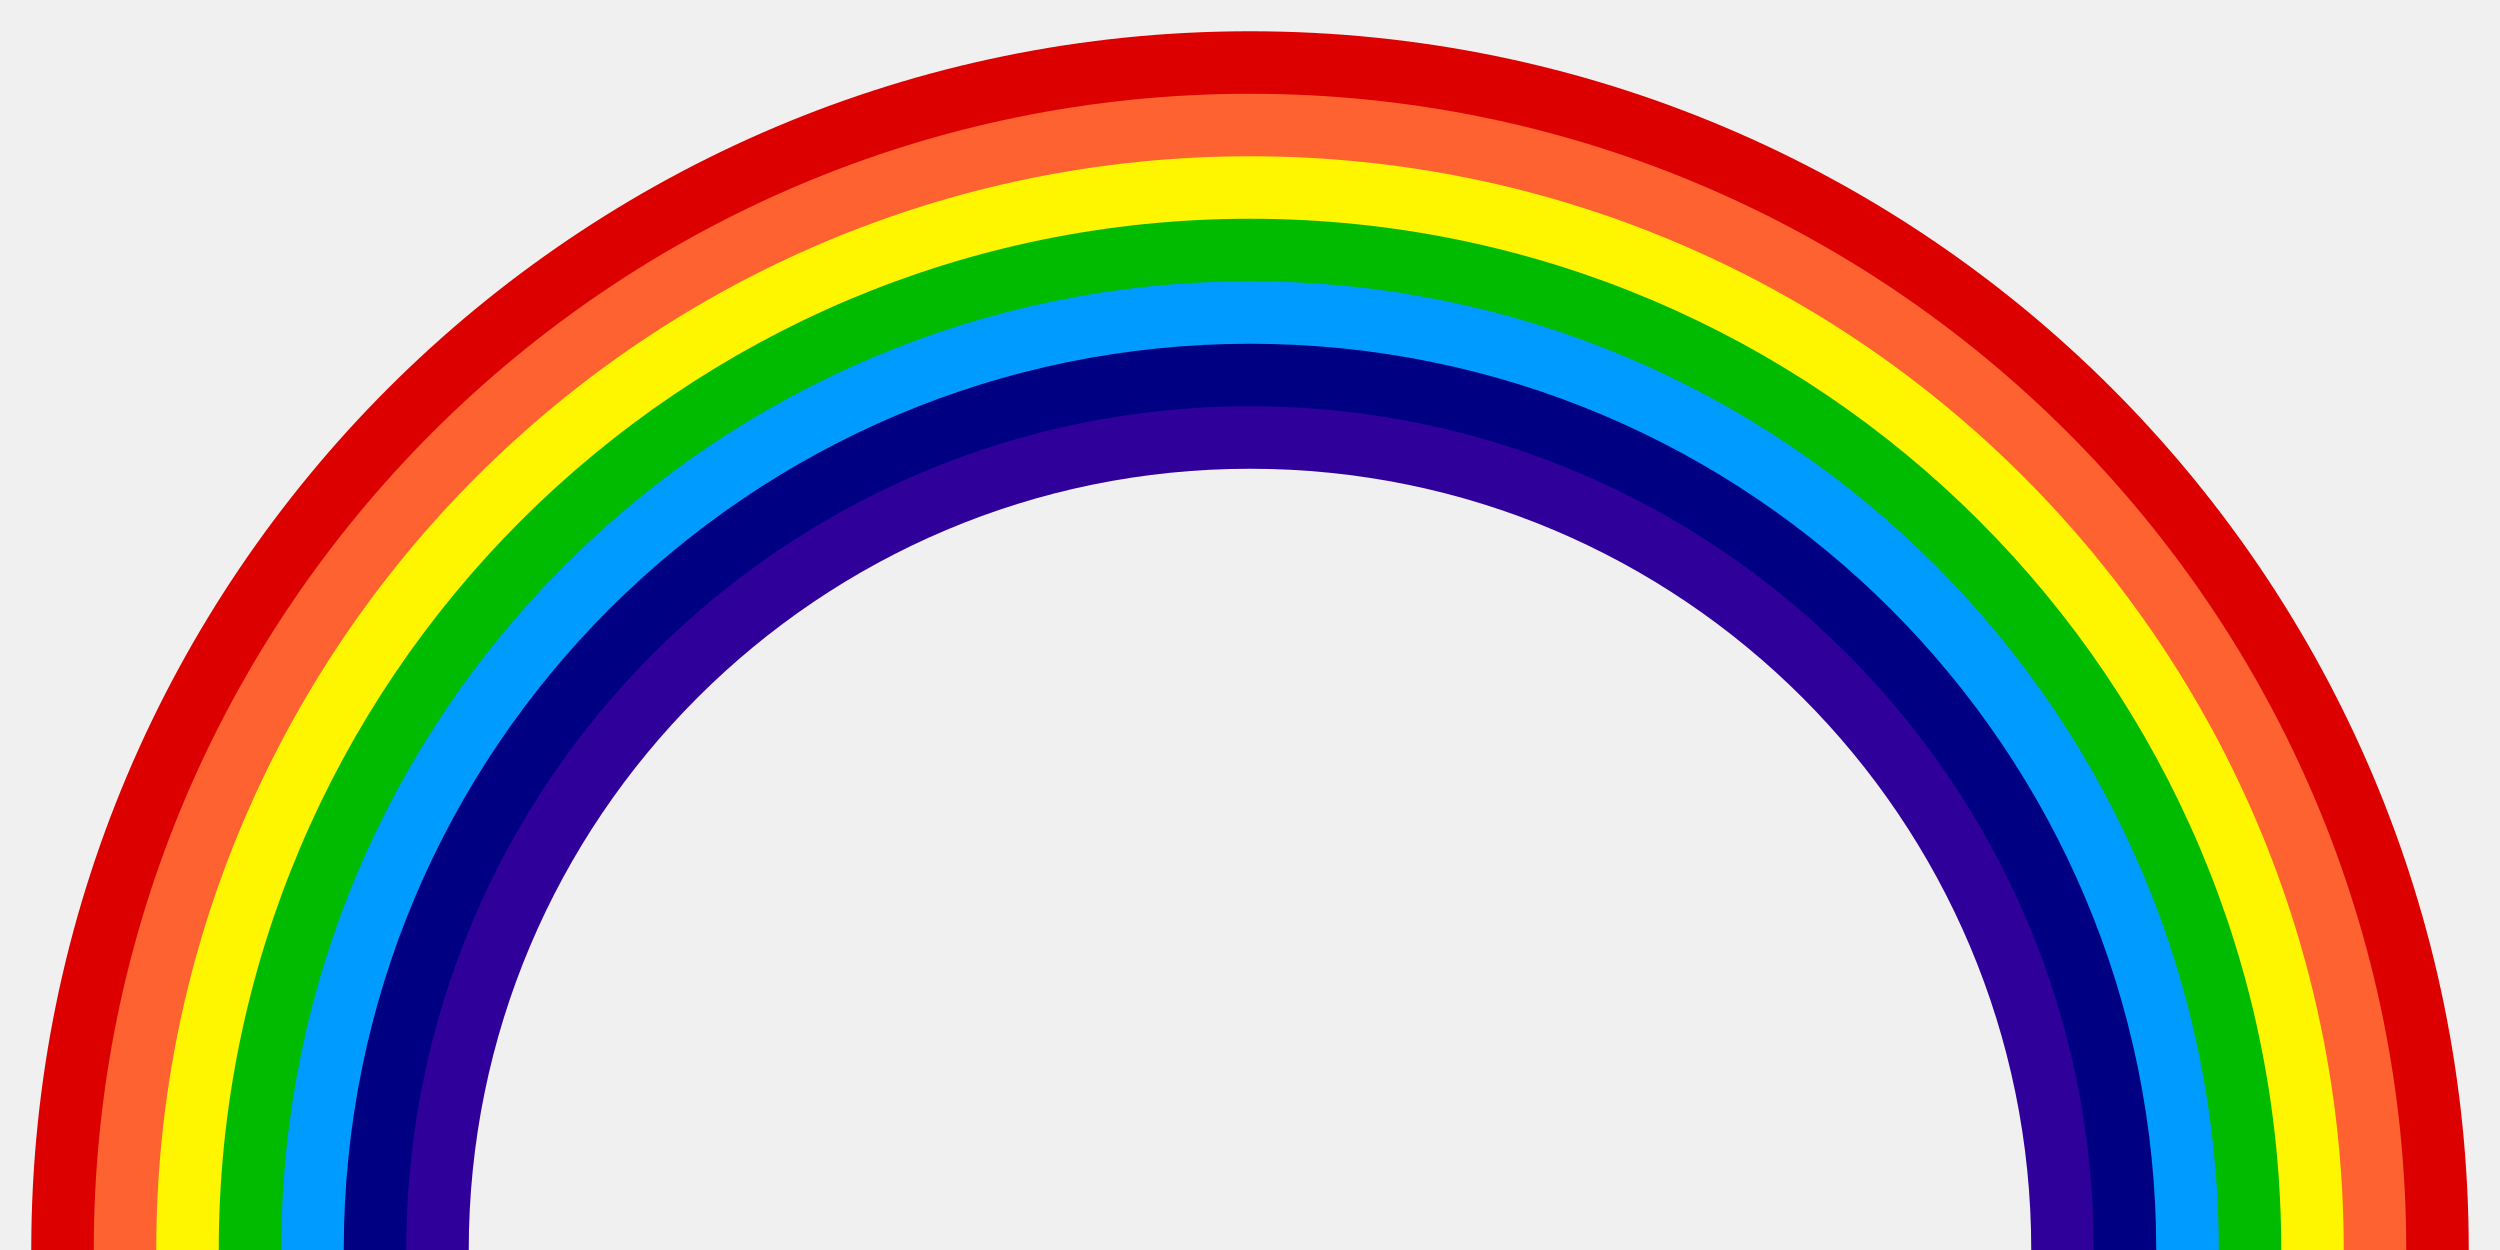
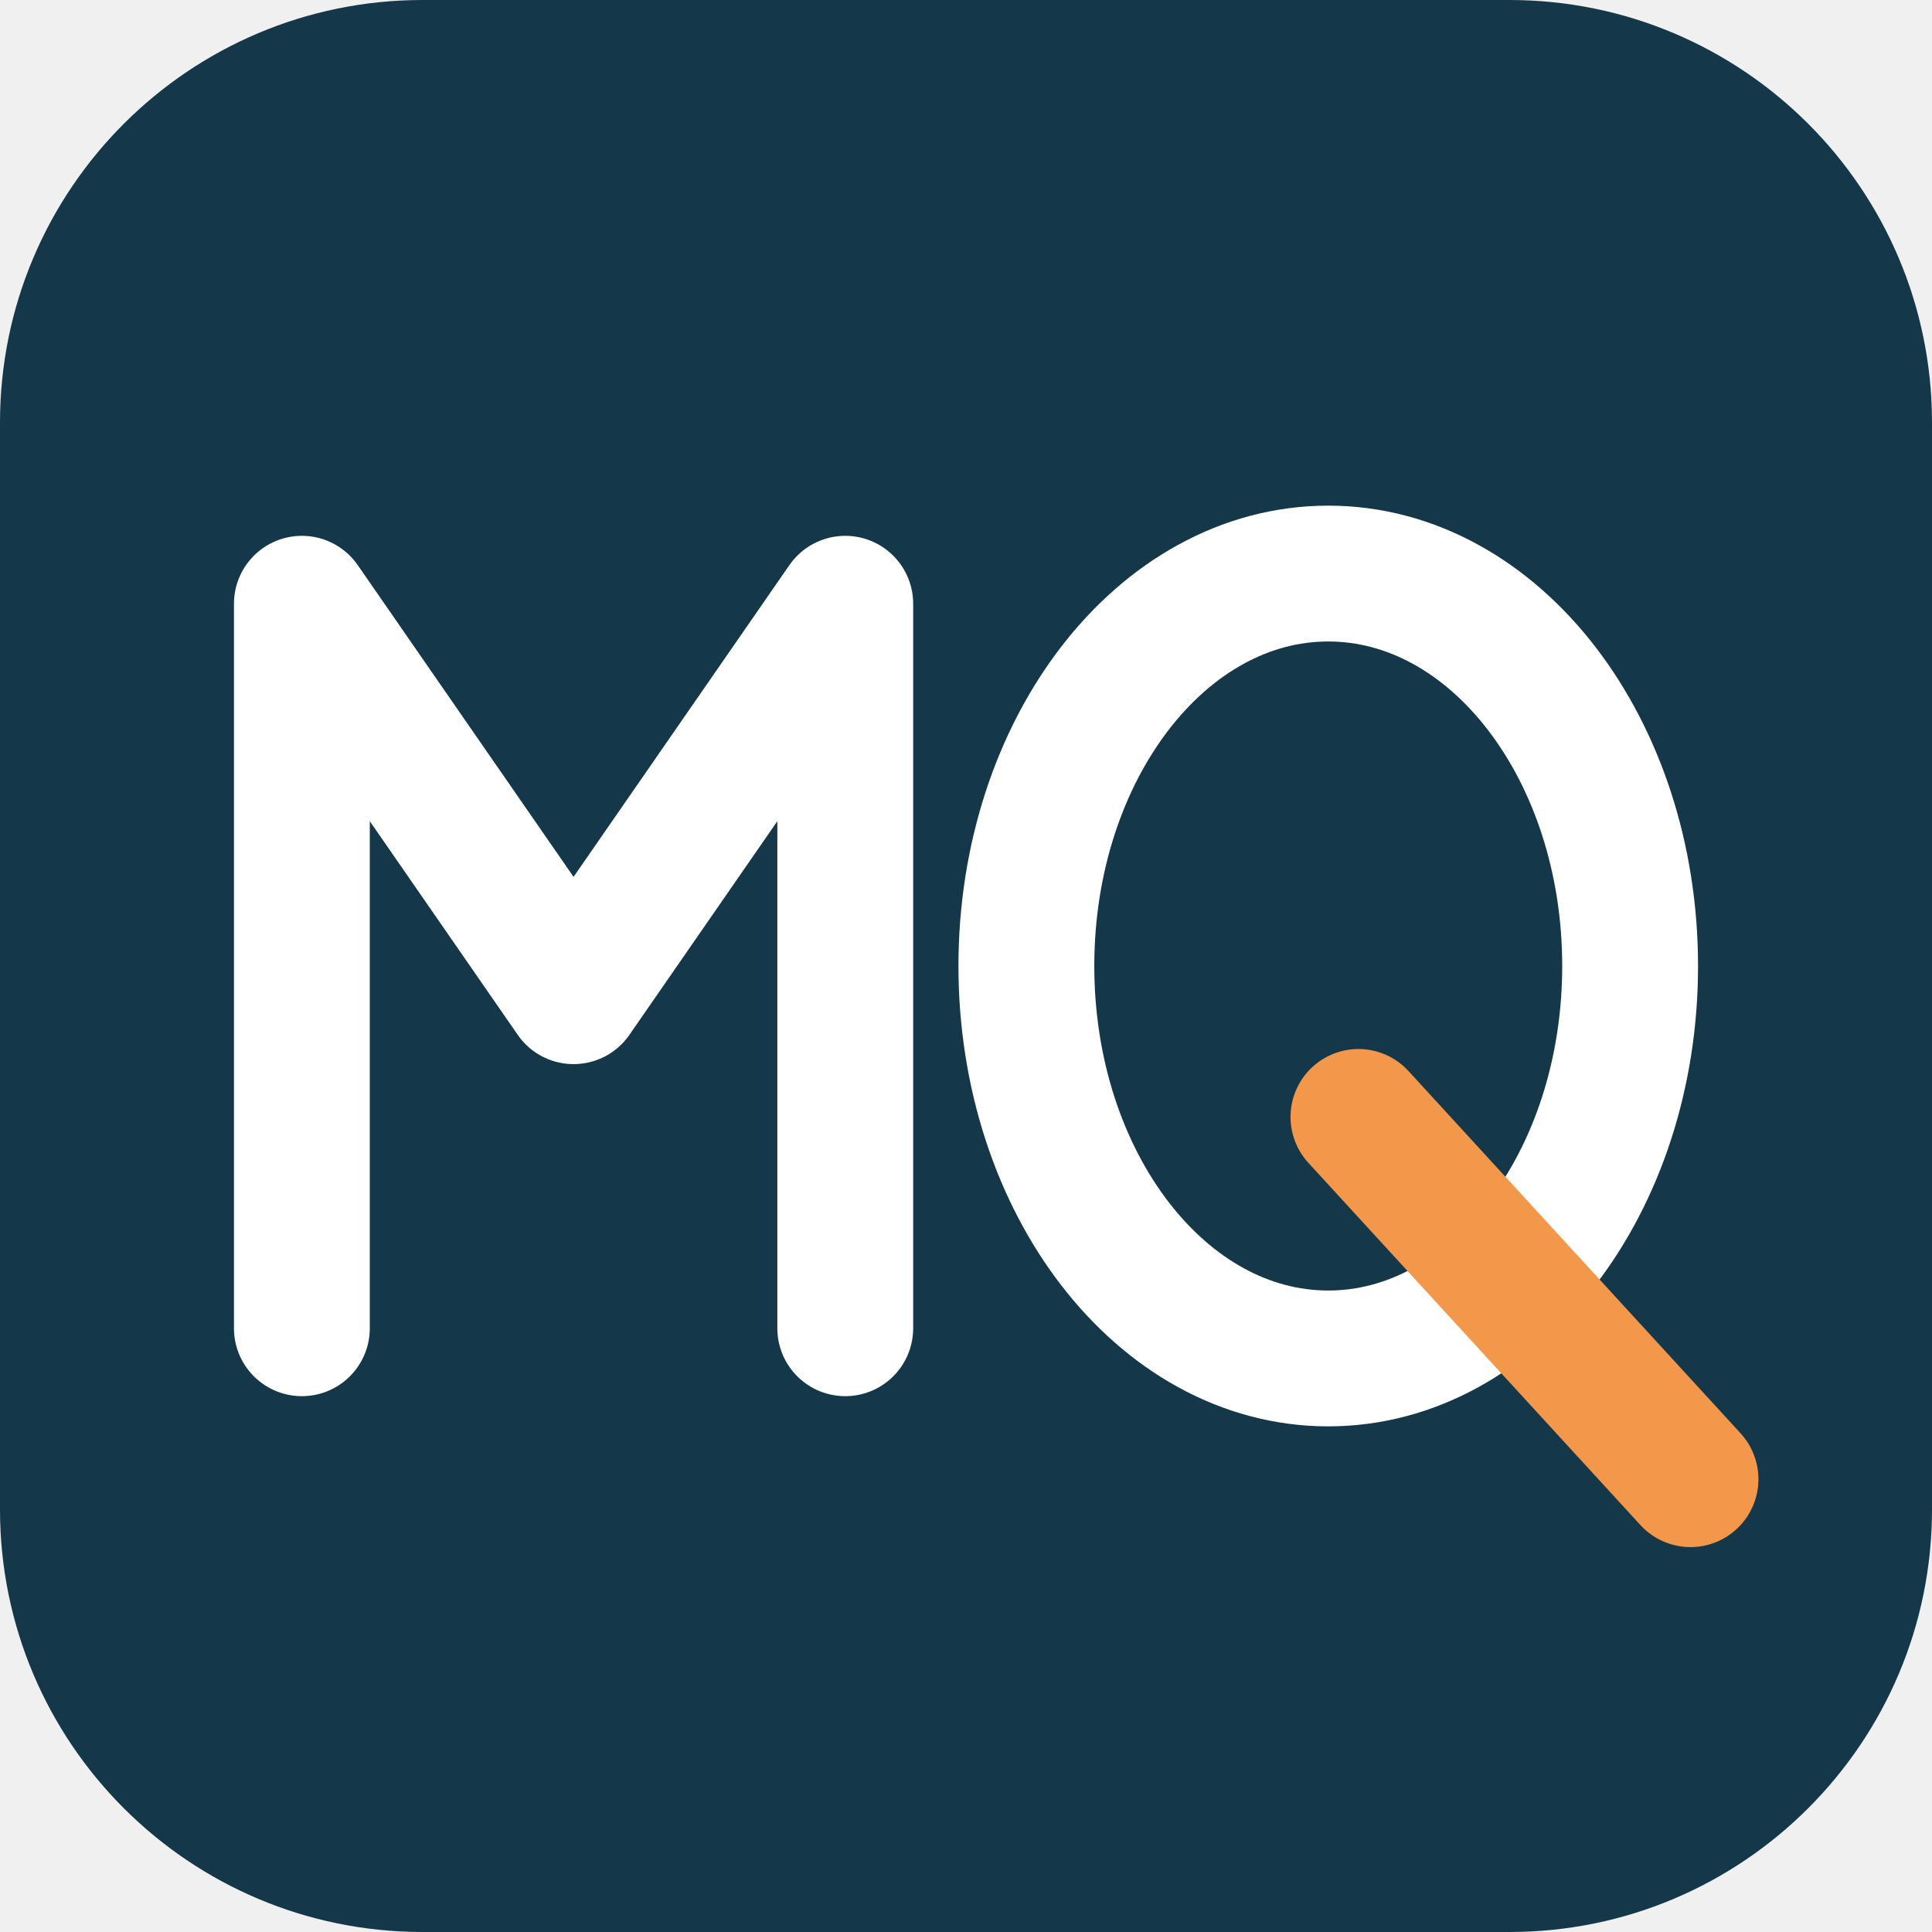
- <svg xmlns="http://www.w3.org/2000/svg" viewBox="-20 -20 40 20" width="800" height="400">
-   <g fill="none" stroke-width="1.2">
-     <circle r="18.9" stroke="#d00" />
-     <circle r="17.9" stroke="#fe6230" />
-     <circle r="16.9" stroke="#fef600" />
-     <circle r="15.9" stroke="#0b0" />
-     <circle r="14.9" stroke="#009bfe" />
-     <circle r="13.9" stroke="#000083" />
+ <svg xmlns="http://www.w3.org/2000/svg" viewBox="0 0 64 64" width="64" height="64">
+   <rect width="64" height="64" rx="14" fill="#14374a" />
+   <g fill="none" stroke="#ffffff" stroke-width="4.5" stroke-linecap="round" stroke-linejoin="round">
+     <path d="M10 44V20l9 13 9-13v24" />
+     <ellipse cx="44" cy="32" rx="10" ry="13" />
  </g>
-   <circle fill="none" r="13" stroke="#30009b" stroke-width="1" />
+   <path d="m45 37 11 12" fill="none" stroke="#f3974a" stroke-width="4.5" stroke-linecap="round" />
</svg>
